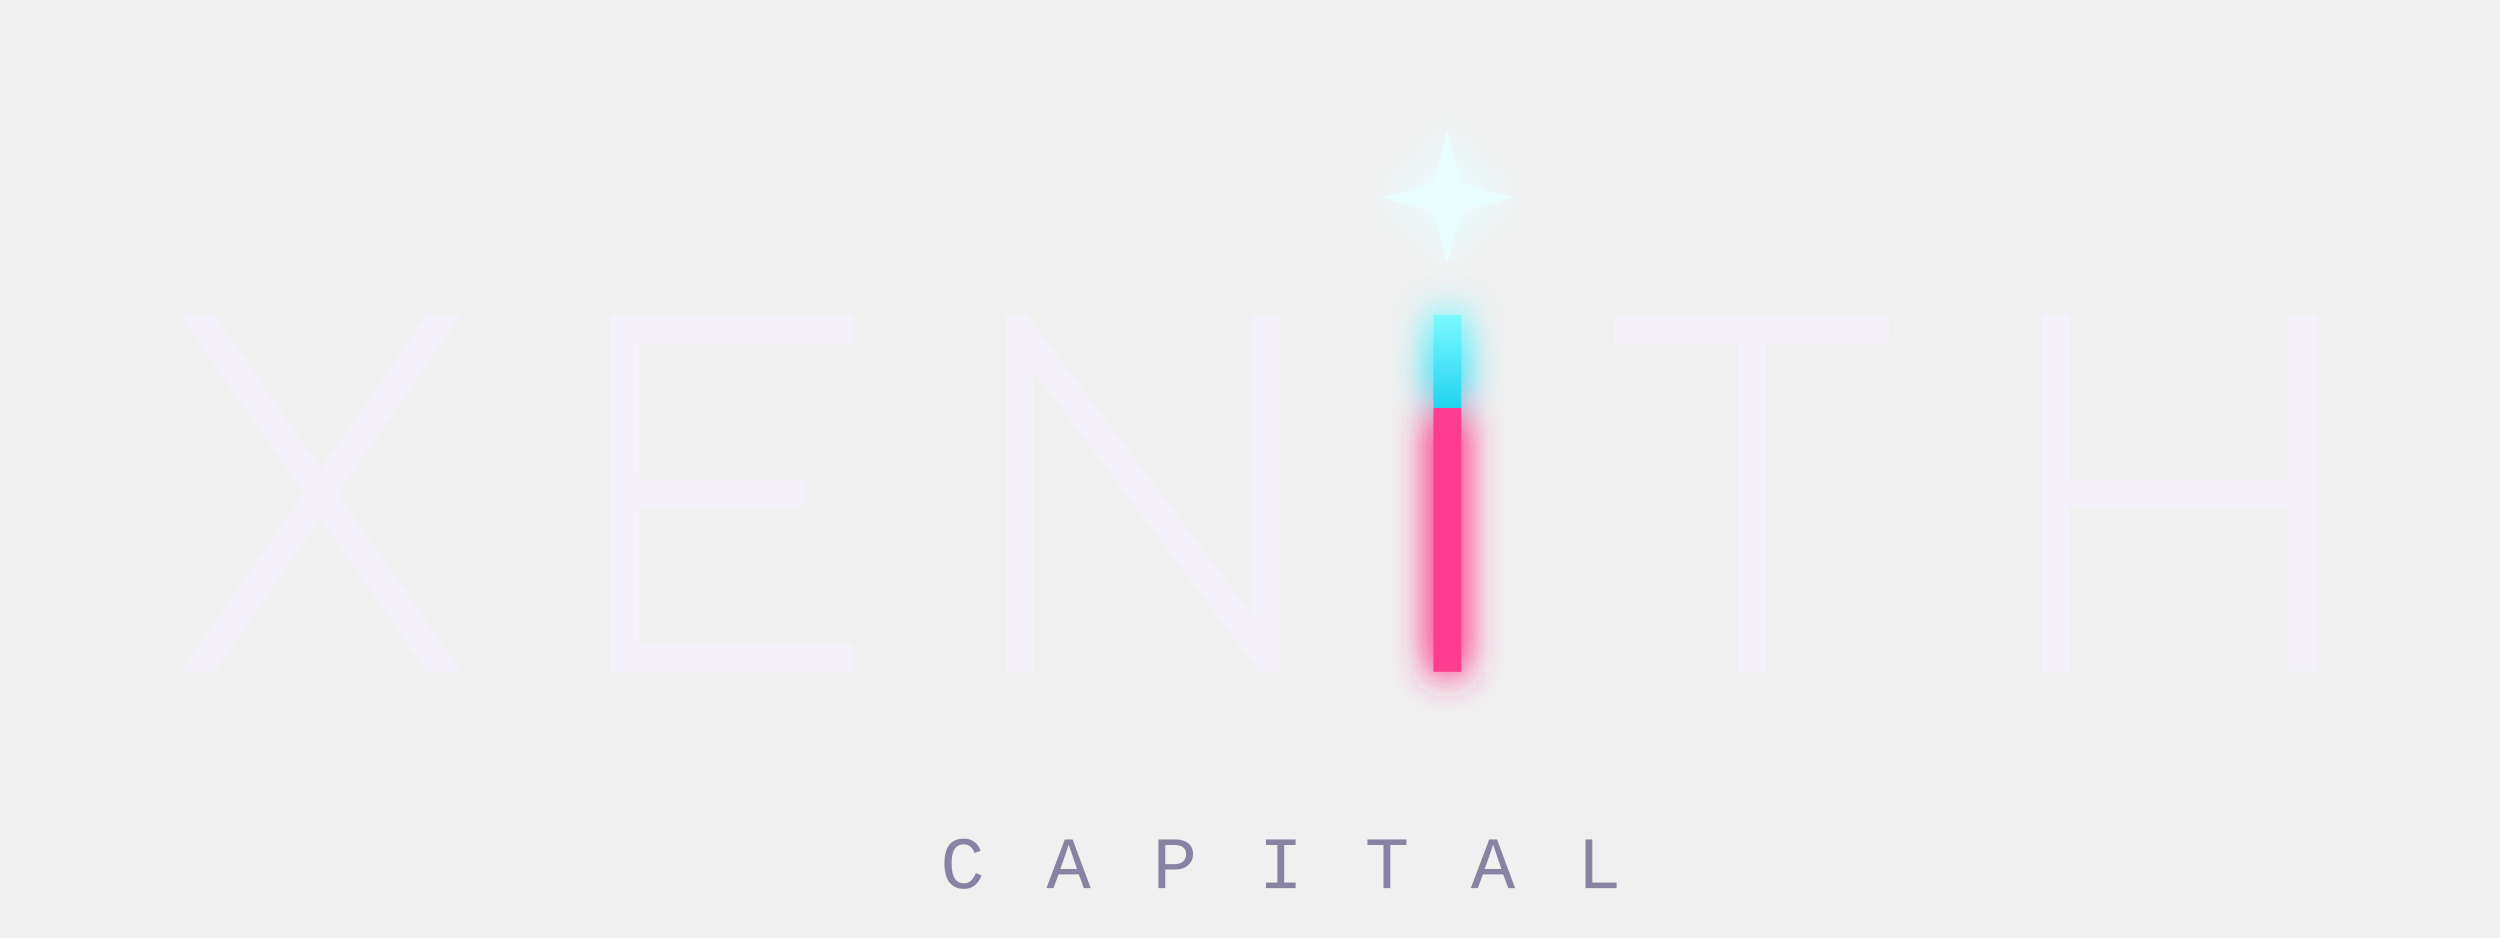
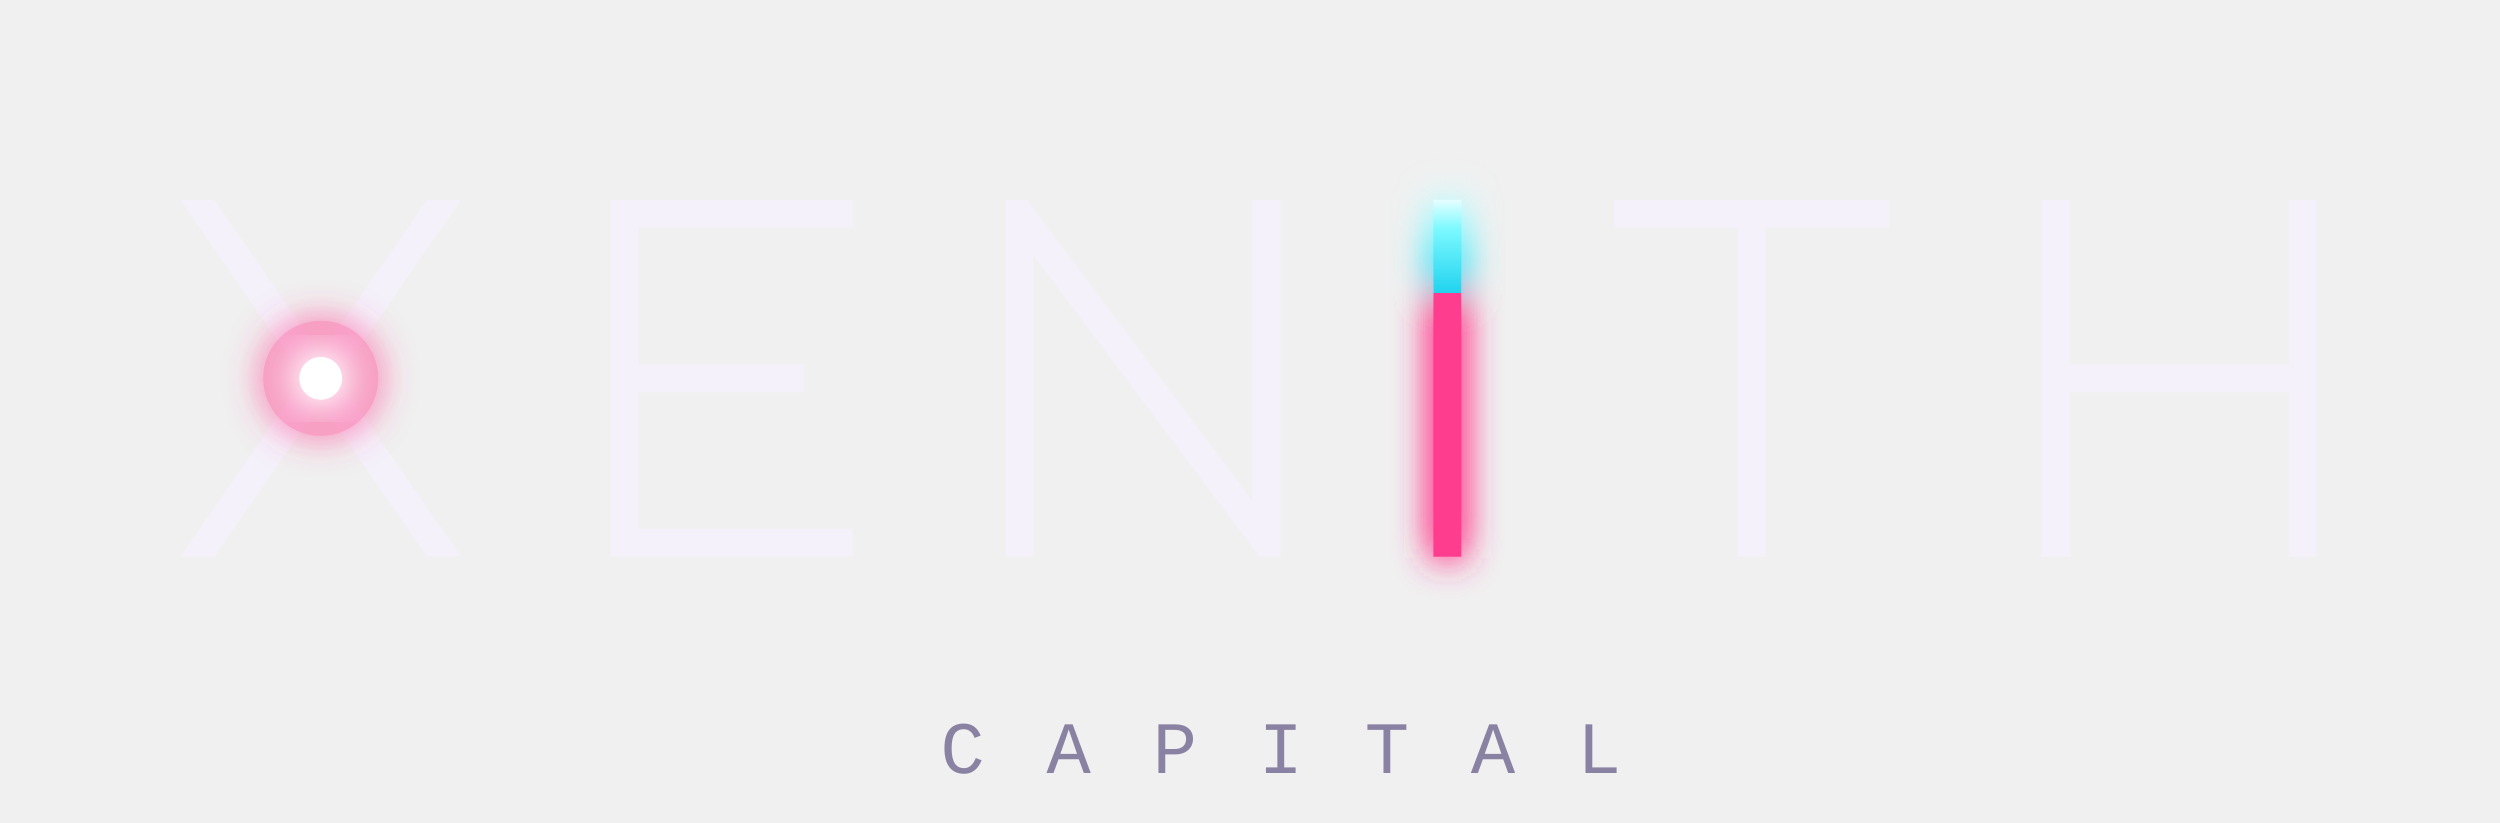
- <svg xmlns="http://www.w3.org/2000/svg" viewBox="-24 -30 304 114" width="608" height="228">
+ <svg xmlns="http://www.w3.org/2000/svg" viewBox="-24 -16 304 100" width="608" height="200">
  <defs>
    <clipPath id="band">
      <rect x="-10" y="8.3" width="280" height="43.4" />
    </clipPath>
    <linearGradient id="istrand" gradientUnits="userSpaceOnUse" x1="0" y1="8.3" x2="0" y2="51.7">
-       <stop offset="0" stop-color="#7DF9FF" />
+       <stop offset="0" stop-color="#E6FEFF" />
+       <stop offset="0.08" stop-color="#7DF9FF" />
      <stop offset="0.26" stop-color="#22D3EE" />
      <stop offset="0.26" stop-color="#FF3D8E" />
      <stop offset="1" stop-color="#FF3D8E" />
    </linearGradient>
    <filter id="glow" x="-200%" y="-50%" width="500%" height="200%">
      <feGaussianBlur stdDeviation="2.2" result="b" />
      <feMerge>
        <feMergeNode in="b" />
        <feMergeNode in="b" />
        <feMergeNode in="SourceGraphic" />
      </feMerge>
    </filter>
  </defs>
  <g clip-path="url(#band)" fill="none" stroke="#F4F1FA" stroke-width="3.4" stroke-linecap="square" stroke-linejoin="miter" stroke-miterlimit="8">
    <path d="M0 8.3 L30 51.7 M30 8.3 L0 51.7" />
    <path d="M78 10 H52 V50 H78 M52 30 H72" />
    <path d="M100 52 V10 L130 50 V8" />
    <path d="M174 10 H204 M189 10 V50" />
    <path d="M226 10 V50 M256 10 V50 M226 30 H256" />
  </g>
  <rect x="150.3" y="8.3" width="3.4" height="43.4" fill="url(#istrand)" filter="url(#glow)" />
-   <path d="M152 -14 L153.7 -7.7 L160 -6 L153.7 -4.3 L152 2 L150.3 -4.3 L144 -6 L150.3 -7.7 Z" fill="#E9FEFF" filter="url(#glow)" />
+   <circle cx="15" cy="30" r="7" fill="#FF3D8E" opacity="0.45" filter="url(#glow)" />
+   <circle cx="15" cy="30" r="2.6" fill="#FFFFFF" filter="url(#glow)" />
  <text x="131.75" y="78" text-anchor="middle" font-family="Menlo, Consolas, 'Courier New', monospace" font-size="9" letter-spacing="7.5" fill="#8A82A3">CAPITAL</text>
</svg>
